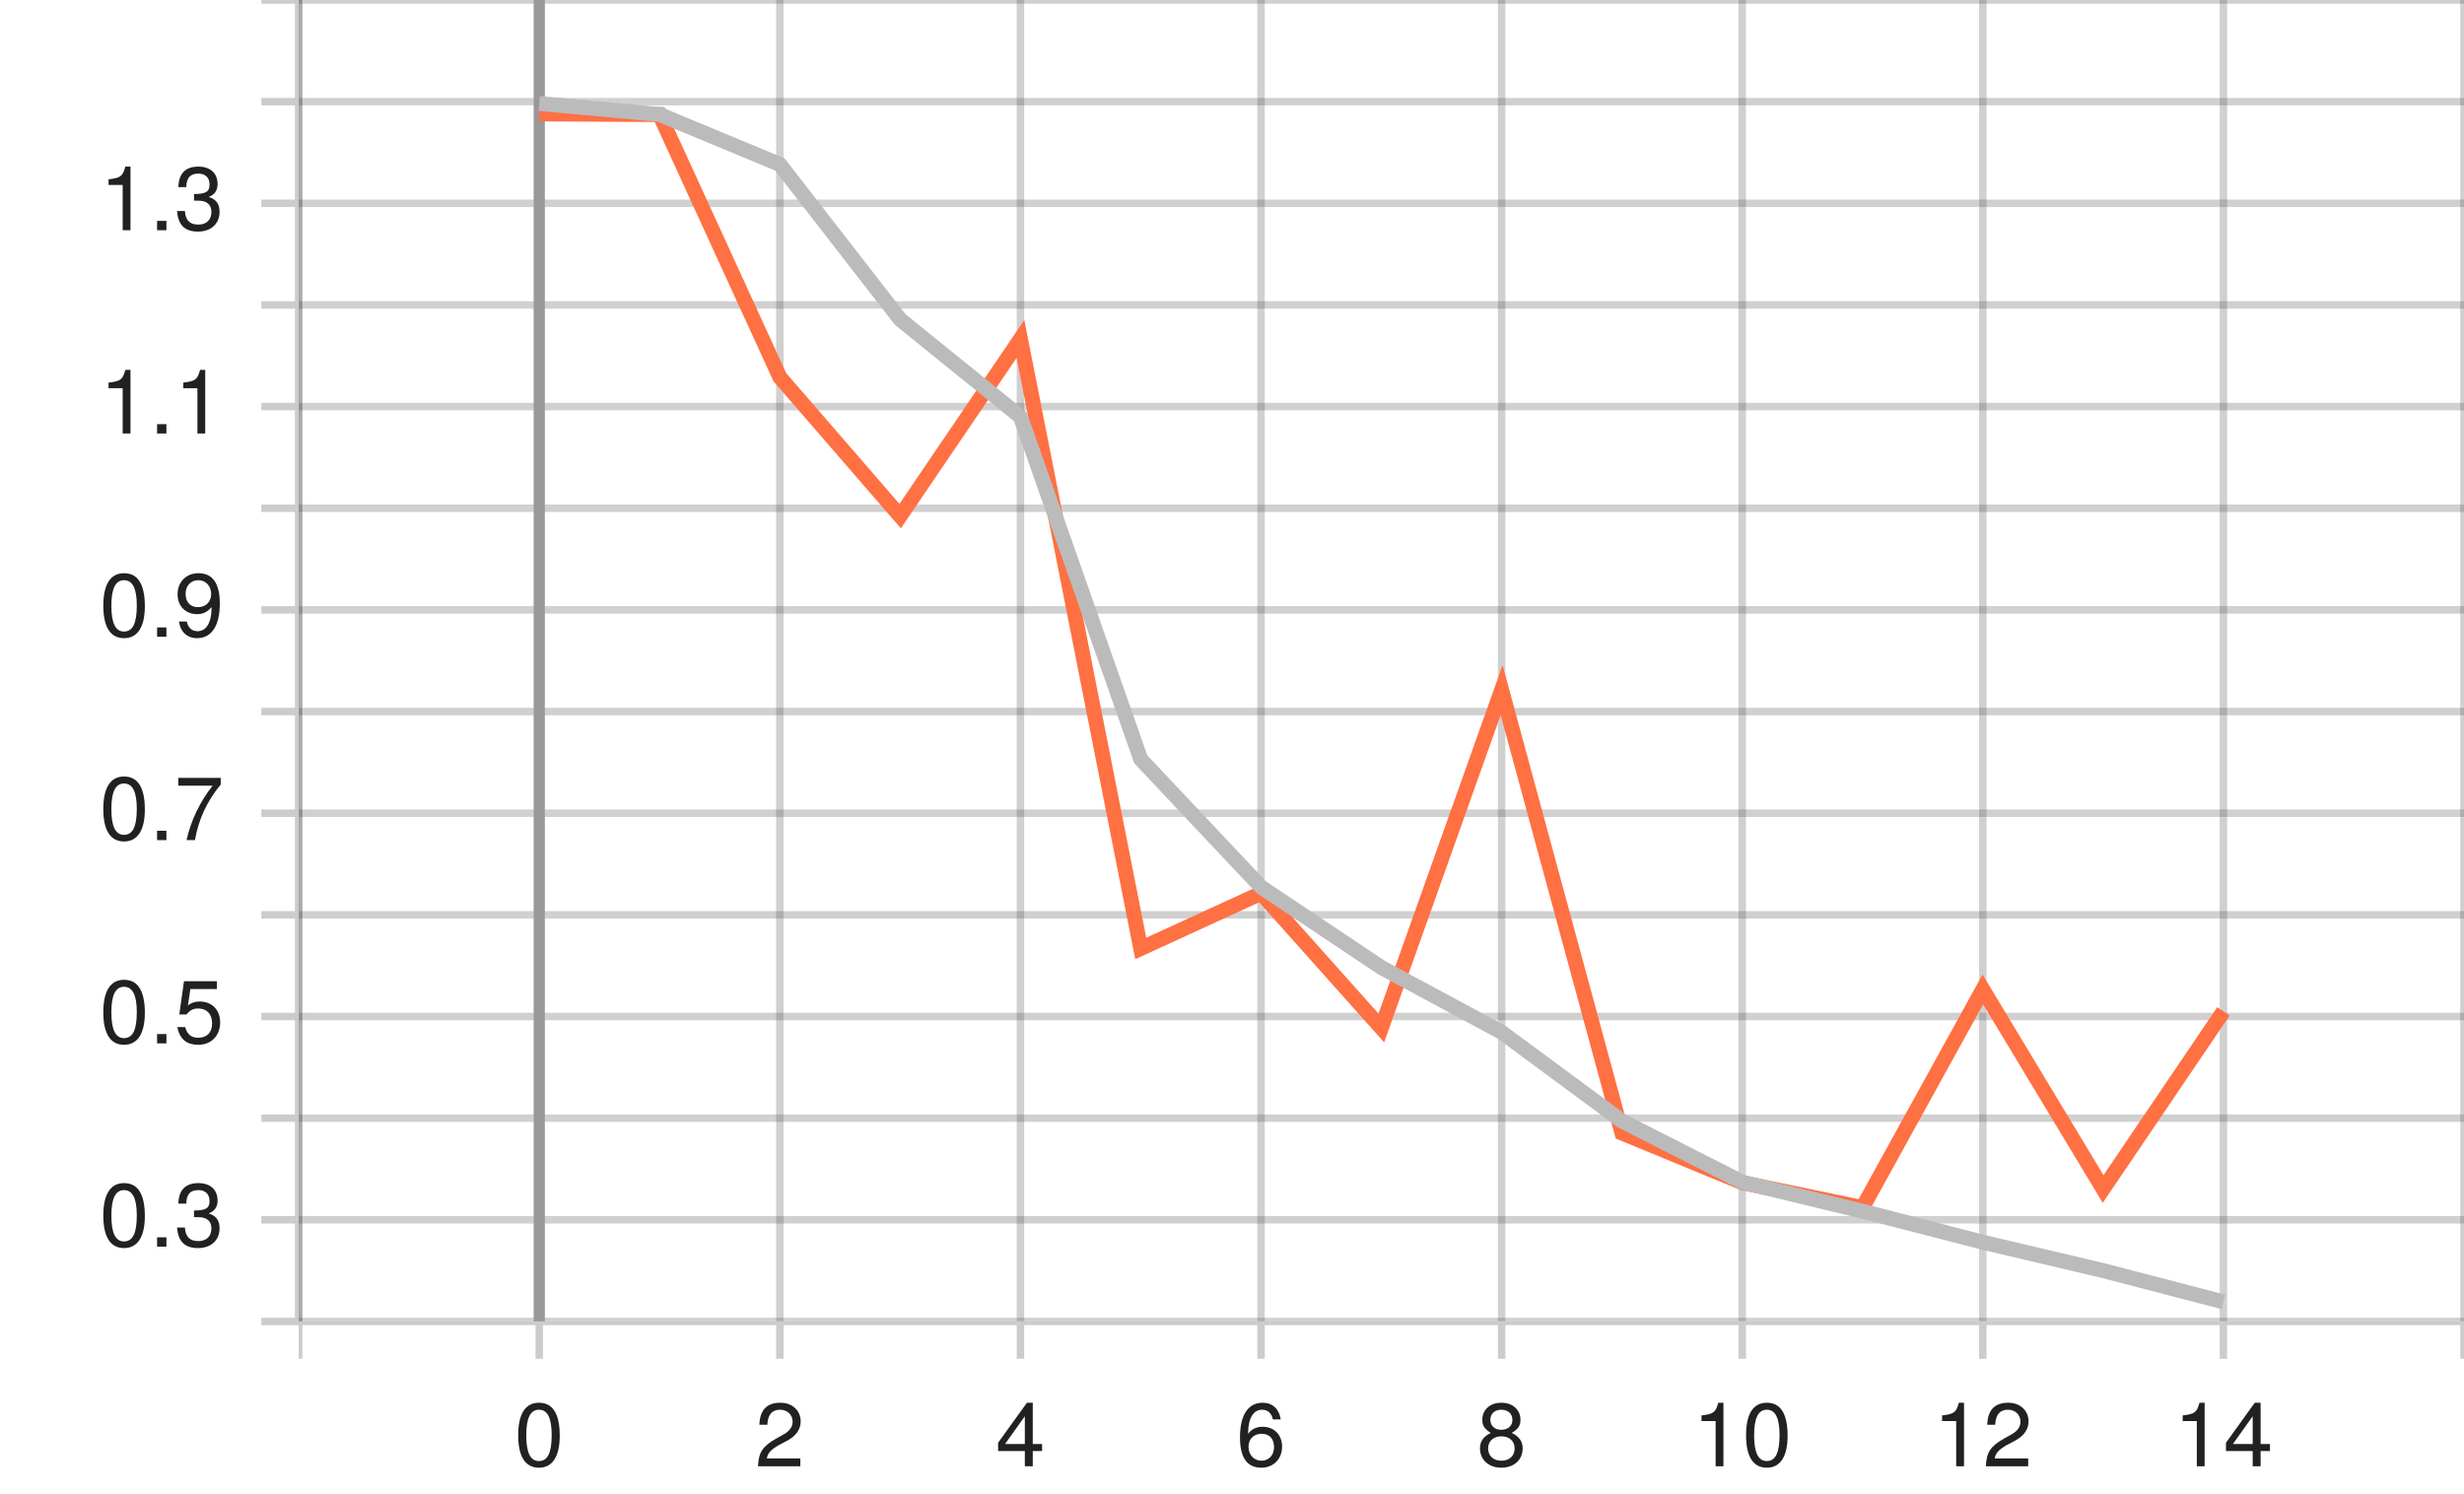
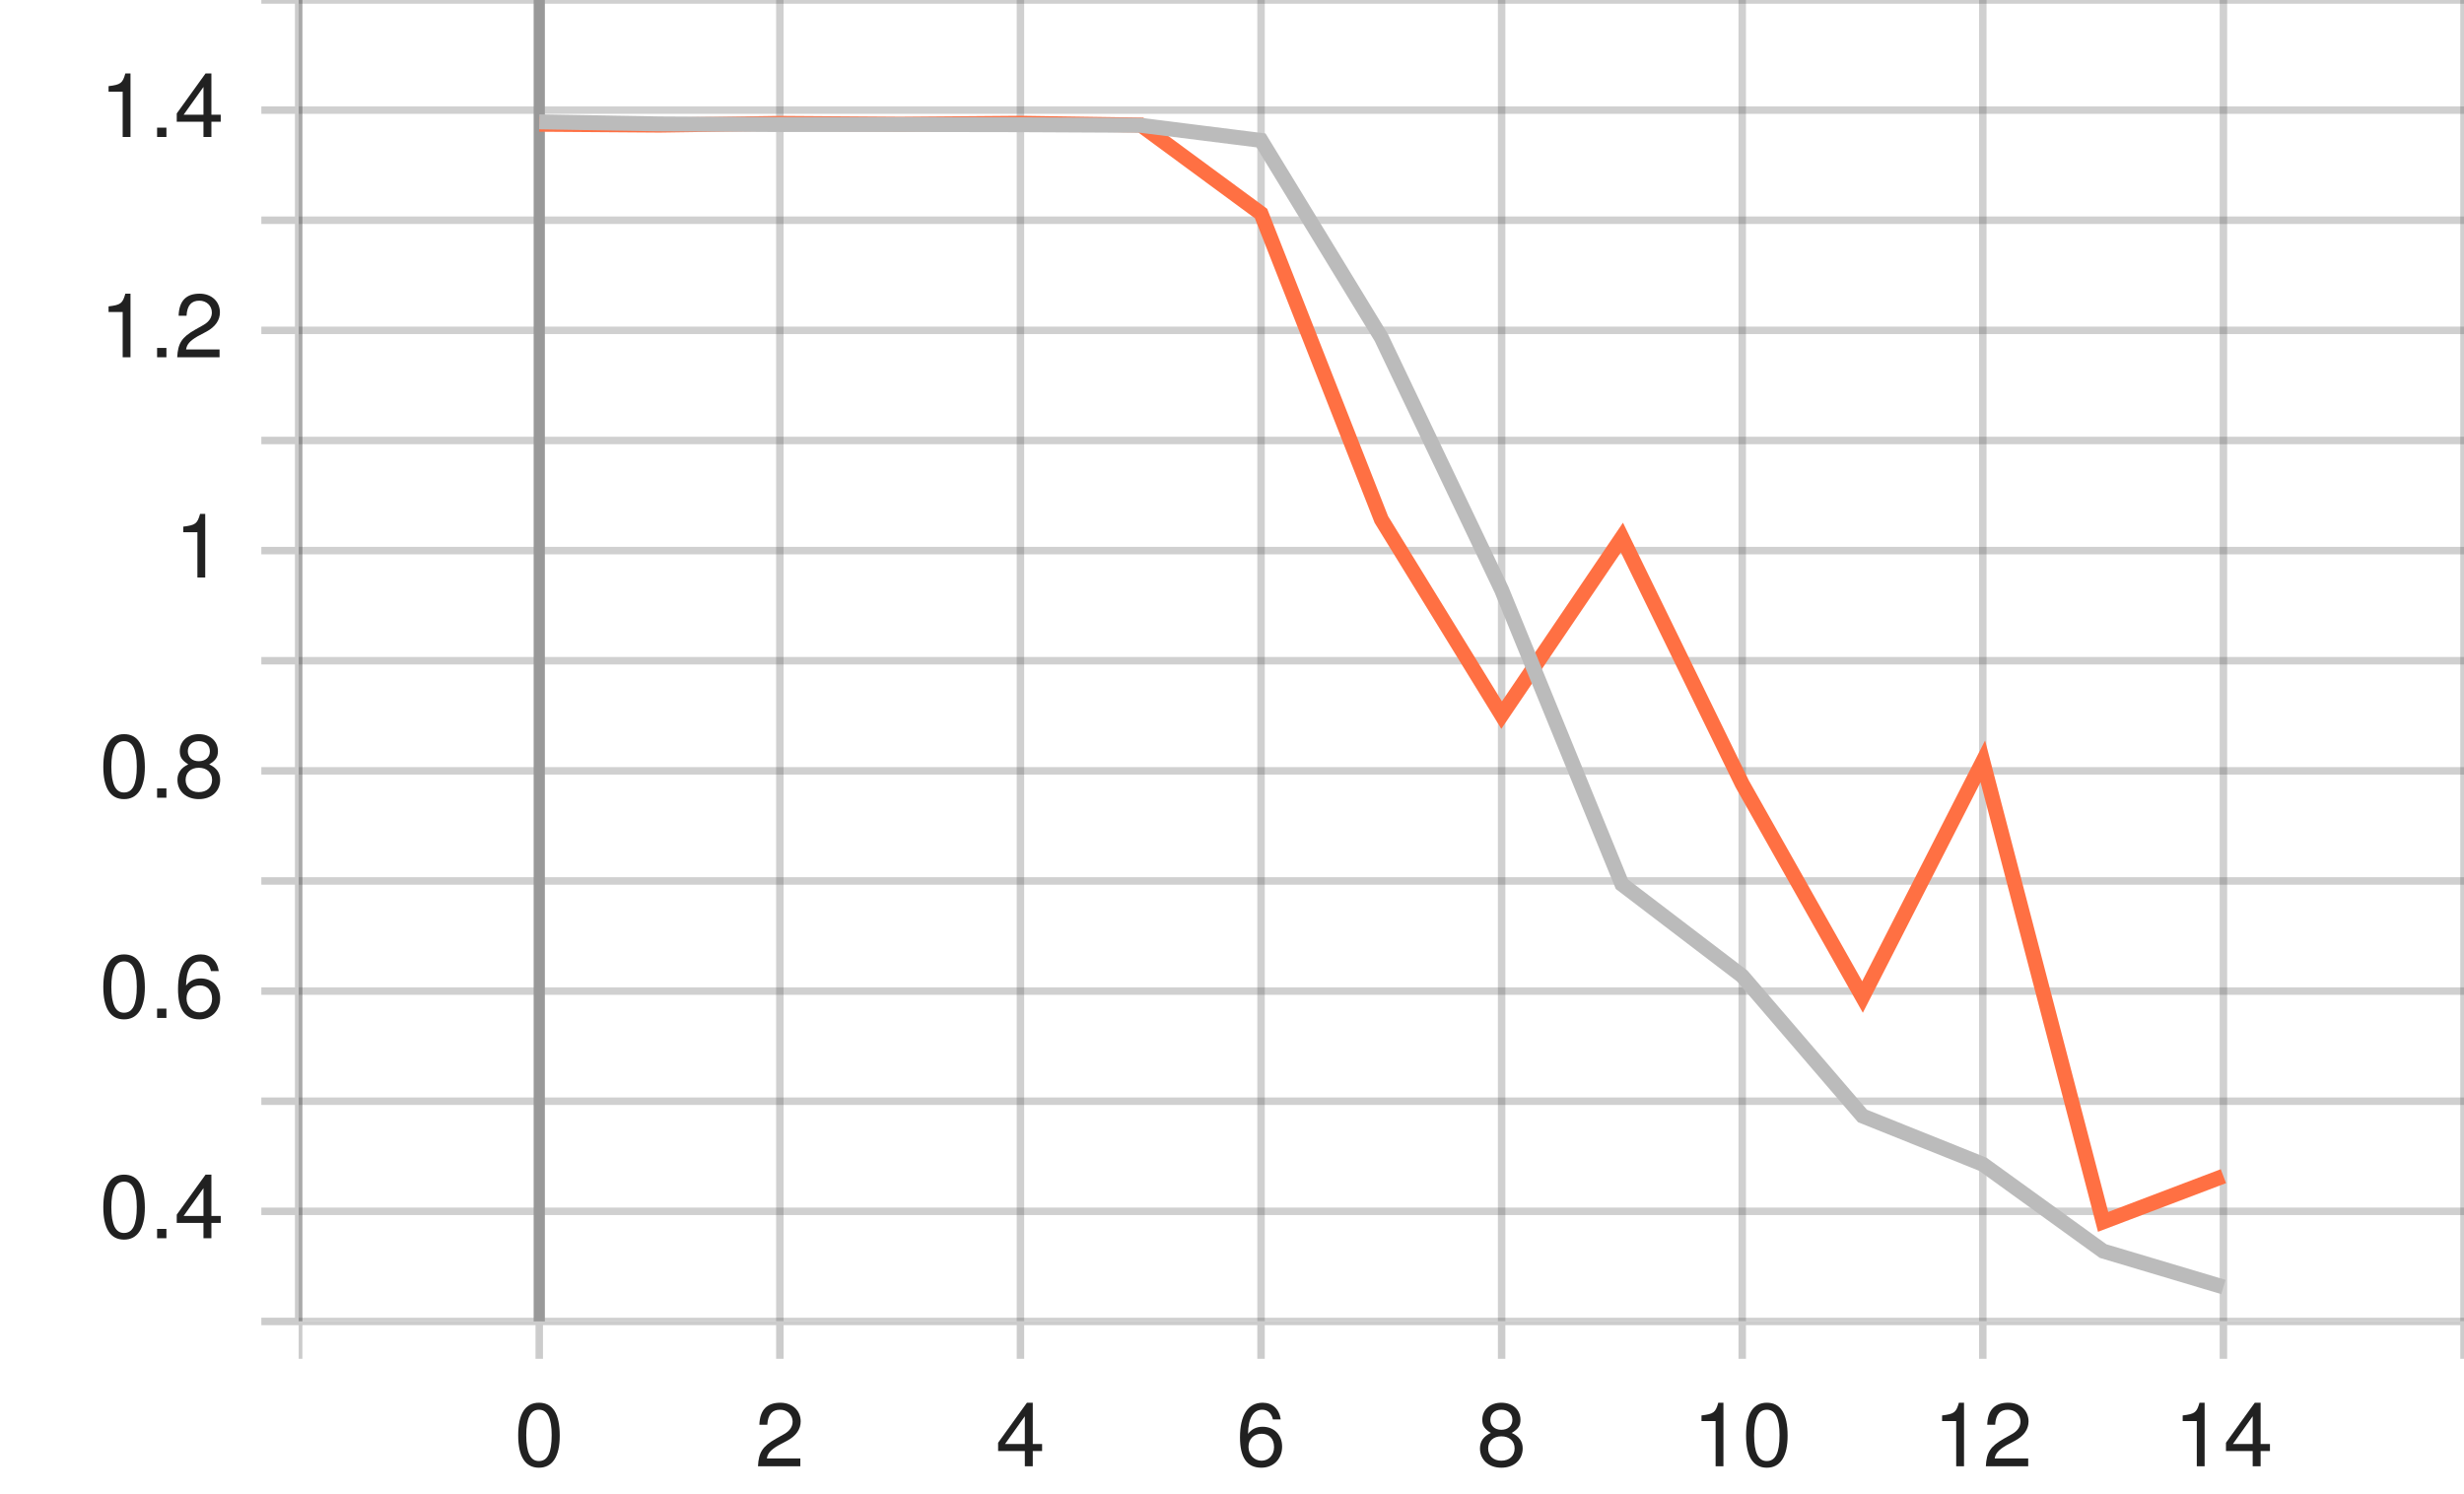
<svg xmlns="http://www.w3.org/2000/svg" viewBox="0 0 330 200">
  <g>
    <g>
      <g>
        <g>
          <g>
            <line x1="40" y1="177" x2="35" y2="177" style="visibility: inherit;" fill="rgb(0, 0, 0)" stroke="rgb(204, 204, 204)" stroke-width="1px" />
-             <line x1="40" y1="163.385" x2="35" y2="163.385" style="visibility: inherit;" fill="rgb(0, 0, 0)" stroke="rgb(204, 204, 204)" stroke-width="1px" />
-             <line x1="40" y1="149.769" x2="35" y2="149.769" style="visibility: inherit;" fill="rgb(0, 0, 0)" stroke="rgb(204, 204, 204)" stroke-width="1px" />
-             <line x1="40" y1="136.154" x2="35" y2="136.154" style="visibility: inherit;" fill="rgb(0, 0, 0)" stroke="rgb(204, 204, 204)" stroke-width="1px" />
-             <line x1="40" y1="122.538" x2="35" y2="122.538" style="visibility: inherit;" fill="rgb(0, 0, 0)" stroke="rgb(204, 204, 204)" stroke-width="1px" />
-             <line x1="40" y1="108.923" x2="35" y2="108.923" style="visibility: inherit;" fill="rgb(0, 0, 0)" stroke="rgb(204, 204, 204)" stroke-width="1px" />
-             <line x1="40" y1="95.308" x2="35" y2="95.308" style="visibility: inherit;" fill="rgb(0, 0, 0)" stroke="rgb(204, 204, 204)" stroke-width="1px" />
-             <line x1="40" y1="81.692" x2="35" y2="81.692" style="visibility: inherit;" fill="rgb(0, 0, 0)" stroke="rgb(204, 204, 204)" stroke-width="1px" />
-             <line x1="40" y1="68.077" x2="35" y2="68.077" style="visibility: inherit;" fill="rgb(0, 0, 0)" stroke="rgb(204, 204, 204)" stroke-width="1px" />
-             <line x1="40" y1="54.462" x2="35" y2="54.462" style="visibility: inherit;" fill="rgb(0, 0, 0)" stroke="rgb(204, 204, 204)" stroke-width="1px" />
-             <line x1="40" y1="40.846" x2="35" y2="40.846" style="visibility: inherit;" fill="rgb(0, 0, 0)" stroke="rgb(204, 204, 204)" stroke-width="1px" />
-             <line x1="40" y1="27.231" x2="35" y2="27.231" style="visibility: inherit;" fill="rgb(0, 0, 0)" stroke="rgb(204, 204, 204)" stroke-width="1px" />
-             <line x1="40" y1="13.615" x2="35" y2="13.615" style="visibility: inherit;" fill="rgb(0, 0, 0)" stroke="rgb(204, 204, 204)" stroke-width="1px" />
+             <line x1="40" y1="162.25" x2="35" y2="162.25" style="visibility: inherit;" fill="rgb(0, 0, 0)" stroke="rgb(204, 204, 204)" stroke-width="1px" />
+             <line x1="40" y1="147.5" x2="35" y2="147.5" style="visibility: inherit;" fill="rgb(0, 0, 0)" stroke="rgb(204, 204, 204)" stroke-width="1px" />
+             <line x1="40" y1="132.75" x2="35" y2="132.75" style="visibility: inherit;" fill="rgb(0, 0, 0)" stroke="rgb(204, 204, 204)" stroke-width="1px" />
+             <line x1="40" y1="118" x2="35" y2="118" style="visibility: inherit;" fill="rgb(0, 0, 0)" stroke="rgb(204, 204, 204)" stroke-width="1px" />
+             <line x1="40" y1="103.25" x2="35" y2="103.25" style="visibility: inherit;" fill="rgb(0, 0, 0)" stroke="rgb(204, 204, 204)" stroke-width="1px" />
+             <line x1="40" y1="88.5" x2="35" y2="88.5" style="visibility: inherit;" fill="rgb(0, 0, 0)" stroke="rgb(204, 204, 204)" stroke-width="1px" />
+             <line x1="40" y1="73.75" x2="35" y2="73.75" style="visibility: inherit;" fill="rgb(0, 0, 0)" stroke="rgb(204, 204, 204)" stroke-width="1px" />
+             <line x1="40" y1="59" x2="35" y2="59" style="visibility: inherit;" fill="rgb(0, 0, 0)" stroke="rgb(204, 204, 204)" stroke-width="1px" />
+             <line x1="40" y1="44.25" x2="35" y2="44.25" style="visibility: inherit;" fill="rgb(0, 0, 0)" stroke="rgb(204, 204, 204)" stroke-width="1px" />
+             <line x1="40" y1="29.5" x2="35" y2="29.5" style="visibility: inherit;" fill="rgb(0, 0, 0)" stroke="rgb(204, 204, 204)" stroke-width="1px" />
+             <line x1="40" y1="14.75" x2="35" y2="14.75" style="visibility: inherit;" fill="rgb(0, 0, 0)" stroke="rgb(204, 204, 204)" stroke-width="1px" />
            <line x1="40" y1="0" x2="35" y2="0" style="visibility: inherit;" fill="rgb(0, 0, 0)" stroke="rgb(204, 204, 204)" stroke-width="1px" />
          </g>
          <g transform="translate(30, 0)">
-             <text x="0" y="177" dx="0em" dy="0.3em" style="text-anchor: end; visibility: hidden; font-family: &quot;Helvetica Neue&quot;, sans-serif; font-size: 12px; font-weight: 200;" fill="rgb(33, 33, 33)" stroke="none" stroke-width="1px">0.2</text>
-             <text x="0" y="163.385" dx="0em" dy="0.3em" style="text-anchor: end; visibility: inherit; font-family: &quot;Helvetica Neue&quot;, sans-serif; font-size: 12px; font-weight: 200;" fill="rgb(33, 33, 33)" stroke="none" stroke-width="1px">0.3</text>
-             <text x="0" y="149.769" dx="0em" dy="0.3em" style="text-anchor: end; visibility: hidden; font-family: &quot;Helvetica Neue&quot;, sans-serif; font-size: 12px; font-weight: 200;" fill="rgb(33, 33, 33)" stroke="none" stroke-width="1px">0.4</text>
-             <text x="0" y="136.154" dx="0em" dy="0.3em" style="text-anchor: end; visibility: inherit; font-family: &quot;Helvetica Neue&quot;, sans-serif; font-size: 12px; font-weight: 200;" fill="rgb(33, 33, 33)" stroke="none" stroke-width="1px">0.5</text>
-             <text x="0" y="122.538" dx="0em" dy="0.3em" style="text-anchor: end; visibility: hidden; font-family: &quot;Helvetica Neue&quot;, sans-serif; font-size: 12px; font-weight: 200;" fill="rgb(33, 33, 33)" stroke="none" stroke-width="1px">0.6</text>
-             <text x="0" y="108.923" dx="0em" dy="0.3em" style="text-anchor: end; visibility: inherit; font-family: &quot;Helvetica Neue&quot;, sans-serif; font-size: 12px; font-weight: 200;" fill="rgb(33, 33, 33)" stroke="none" stroke-width="1px">0.7</text>
-             <text x="0" y="95.308" dx="0em" dy="0.3em" style="text-anchor: end; visibility: hidden; font-family: &quot;Helvetica Neue&quot;, sans-serif; font-size: 12px; font-weight: 200;" fill="rgb(33, 33, 33)" stroke="none" stroke-width="1px">0.8</text>
-             <text x="0" y="81.692" dx="0em" dy="0.3em" style="text-anchor: end; visibility: inherit; font-family: &quot;Helvetica Neue&quot;, sans-serif; font-size: 12px; font-weight: 200;" fill="rgb(33, 33, 33)" stroke="none" stroke-width="1px">0.9</text>
-             <text x="0" y="68.077" dx="0em" dy="0.3em" style="text-anchor: end; visibility: hidden; font-family: &quot;Helvetica Neue&quot;, sans-serif; font-size: 12px; font-weight: 200;" fill="rgb(33, 33, 33)" stroke="none" stroke-width="1px">1</text>
-             <text x="0" y="54.462" dx="0em" dy="0.3em" style="text-anchor: end; visibility: inherit; font-family: &quot;Helvetica Neue&quot;, sans-serif; font-size: 12px; font-weight: 200;" fill="rgb(33, 33, 33)" stroke="none" stroke-width="1px">1.1</text>
-             <text x="0" y="40.846" dx="0em" dy="0.3em" style="text-anchor: end; visibility: hidden; font-family: &quot;Helvetica Neue&quot;, sans-serif; font-size: 12px; font-weight: 200;" fill="rgb(33, 33, 33)" stroke="none" stroke-width="1px">1.2</text>
-             <text x="0" y="27.231" dx="0em" dy="0.3em" style="text-anchor: end; visibility: inherit; font-family: &quot;Helvetica Neue&quot;, sans-serif; font-size: 12px; font-weight: 200;" fill="rgb(33, 33, 33)" stroke="none" stroke-width="1px">1.3</text>
-             <text x="0" y="13.615" dx="0em" dy="0.3em" style="text-anchor: end; visibility: hidden; font-family: &quot;Helvetica Neue&quot;, sans-serif; font-size: 12px; font-weight: 200;" fill="rgb(33, 33, 33)" stroke="none" stroke-width="1px">1.4</text>
+             <text x="0" y="177" dx="0em" dy="0.3em" style="text-anchor: end; visibility: hidden; font-family: &quot;Helvetica Neue&quot;, sans-serif; font-size: 12px; font-weight: 200;" fill="rgb(33, 33, 33)" stroke="none" stroke-width="1px">0.3</text>
+             <text x="0" y="162.25" dx="0em" dy="0.3em" style="text-anchor: end; visibility: inherit; font-family: &quot;Helvetica Neue&quot;, sans-serif; font-size: 12px; font-weight: 200;" fill="rgb(33, 33, 33)" stroke="none" stroke-width="1px">0.4</text>
+             <text x="0" y="147.5" dx="0em" dy="0.3em" style="text-anchor: end; visibility: hidden; font-family: &quot;Helvetica Neue&quot;, sans-serif; font-size: 12px; font-weight: 200;" fill="rgb(33, 33, 33)" stroke="none" stroke-width="1px">0.5</text>
+             <text x="0" y="132.75" dx="0em" dy="0.3em" style="text-anchor: end; visibility: inherit; font-family: &quot;Helvetica Neue&quot;, sans-serif; font-size: 12px; font-weight: 200;" fill="rgb(33, 33, 33)" stroke="none" stroke-width="1px">0.6</text>
+             <text x="0" y="118" dx="0em" dy="0.3em" style="text-anchor: end; visibility: hidden; font-family: &quot;Helvetica Neue&quot;, sans-serif; font-size: 12px; font-weight: 200;" fill="rgb(33, 33, 33)" stroke="none" stroke-width="1px">0.7</text>
+             <text x="0" y="103.25" dx="0em" dy="0.3em" style="text-anchor: end; visibility: inherit; font-family: &quot;Helvetica Neue&quot;, sans-serif; font-size: 12px; font-weight: 200;" fill="rgb(33, 33, 33)" stroke="none" stroke-width="1px">0.8</text>
+             <text x="0" y="88.5" dx="0em" dy="0.3em" style="text-anchor: end; visibility: hidden; font-family: &quot;Helvetica Neue&quot;, sans-serif; font-size: 12px; font-weight: 200;" fill="rgb(33, 33, 33)" stroke="none" stroke-width="1px">0.9</text>
+             <text x="0" y="73.75" dx="0em" dy="0.3em" style="text-anchor: end; visibility: inherit; font-family: &quot;Helvetica Neue&quot;, sans-serif; font-size: 12px; font-weight: 200;" fill="rgb(33, 33, 33)" stroke="none" stroke-width="1px">1</text>
+             <text x="0" y="59" dx="0em" dy="0.3em" style="text-anchor: end; visibility: hidden; font-family: &quot;Helvetica Neue&quot;, sans-serif; font-size: 12px; font-weight: 200;" fill="rgb(33, 33, 33)" stroke="none" stroke-width="1px">1.1</text>
+             <text x="0" y="44.25" dx="0em" dy="0.3em" style="text-anchor: end; visibility: inherit; font-family: &quot;Helvetica Neue&quot;, sans-serif; font-size: 12px; font-weight: 200;" fill="rgb(33, 33, 33)" stroke="none" stroke-width="1px">1.2</text>
+             <text x="0" y="29.5" dx="0em" dy="0.3em" style="text-anchor: end; visibility: hidden; font-family: &quot;Helvetica Neue&quot;, sans-serif; font-size: 12px; font-weight: 200;" fill="rgb(33, 33, 33)" stroke="none" stroke-width="1px">1.3</text>
+             <text x="0" y="14.75" dx="0em" dy="0.3em" style="text-anchor: end; visibility: inherit; font-family: &quot;Helvetica Neue&quot;, sans-serif; font-size: 12px; font-weight: 200;" fill="rgb(33, 33, 33)" stroke="none" stroke-width="1px">1.4</text>
            <text x="0" y="0" dx="0em" dy="0.3em" style="text-anchor: end; visibility: hidden; font-family: &quot;Helvetica Neue&quot;, sans-serif; font-size: 12px; font-weight: 200;" fill="rgb(33, 33, 33)" stroke="none" stroke-width="1px">1.5</text>
          </g>
          <line x1="40" y1="0" x2="40" y2="177" fill="rgb(0, 0, 0)" stroke="rgb(204, 204, 204)" stroke-width="1px" />
        </g>
      </g>
      <g transform="translate(40, 0)" clip-path="url(#clip_0)">
        <clipPath id="clip_0">
          <rect width="290" height="177" />
        </clipPath>
        <g>
          <g>
            <g>
              <line x1="0" y1="0" x2="0" y2="177" fill="rgb(0, 0, 0)" stroke="rgb(66, 66, 66)" stroke-width="1px" opacity="0.25" />
              <line x1="32.222" y1="0" x2="32.222" y2="177" fill="rgb(0, 0, 0)" stroke="rgb(66, 66, 66)" stroke-width="1px" opacity="0.25" />
              <line x1="64.444" y1="0" x2="64.444" y2="177" fill="rgb(0, 0, 0)" stroke="rgb(66, 66, 66)" stroke-width="1px" opacity="0.25" />
              <line x1="96.667" y1="0" x2="96.667" y2="177" fill="rgb(0, 0, 0)" stroke="rgb(66, 66, 66)" stroke-width="1px" opacity="0.25" />
              <line x1="128.889" y1="0" x2="128.889" y2="177" fill="rgb(0, 0, 0)" stroke="rgb(66, 66, 66)" stroke-width="1px" opacity="0.25" />
              <line x1="161.111" y1="0" x2="161.111" y2="177" fill="rgb(0, 0, 0)" stroke="rgb(66, 66, 66)" stroke-width="1px" opacity="0.25" />
              <line x1="193.333" y1="0" x2="193.333" y2="177" fill="rgb(0, 0, 0)" stroke="rgb(66, 66, 66)" stroke-width="1px" opacity="0.25" />
              <line x1="225.556" y1="0" x2="225.556" y2="177" fill="rgb(0, 0, 0)" stroke="rgb(66, 66, 66)" stroke-width="1px" opacity="0.25" />
              <line x1="257.778" y1="0" x2="257.778" y2="177" fill="rgb(0, 0, 0)" stroke="rgb(66, 66, 66)" stroke-width="1px" opacity="0.25" />
              <line x1="290" y1="0" x2="290" y2="177" fill="rgb(0, 0, 0)" stroke="rgb(66, 66, 66)" stroke-width="1px" opacity="0.25" />
            </g>
            <g>
              <line x1="0" y1="177" x2="290" y2="177" fill="rgb(0, 0, 0)" stroke="rgb(66, 66, 66)" stroke-width="1px" opacity="0.25" />
-               <line x1="0" y1="163.385" x2="290" y2="163.385" fill="rgb(0, 0, 0)" stroke="rgb(66, 66, 66)" stroke-width="1px" opacity="0.25" />
-               <line x1="0" y1="149.769" x2="290" y2="149.769" fill="rgb(0, 0, 0)" stroke="rgb(66, 66, 66)" stroke-width="1px" opacity="0.25" />
-               <line x1="0" y1="136.154" x2="290" y2="136.154" fill="rgb(0, 0, 0)" stroke="rgb(66, 66, 66)" stroke-width="1px" opacity="0.25" />
-               <line x1="0" y1="122.538" x2="290" y2="122.538" fill="rgb(0, 0, 0)" stroke="rgb(66, 66, 66)" stroke-width="1px" opacity="0.25" />
-               <line x1="0" y1="108.923" x2="290" y2="108.923" fill="rgb(0, 0, 0)" stroke="rgb(66, 66, 66)" stroke-width="1px" opacity="0.25" />
-               <line x1="0" y1="95.308" x2="290" y2="95.308" fill="rgb(0, 0, 0)" stroke="rgb(66, 66, 66)" stroke-width="1px" opacity="0.25" />
-               <line x1="0" y1="81.692" x2="290" y2="81.692" fill="rgb(0, 0, 0)" stroke="rgb(66, 66, 66)" stroke-width="1px" opacity="0.25" />
-               <line x1="0" y1="68.077" x2="290" y2="68.077" fill="rgb(0, 0, 0)" stroke="rgb(66, 66, 66)" stroke-width="1px" opacity="0.25" />
-               <line x1="0" y1="54.462" x2="290" y2="54.462" fill="rgb(0, 0, 0)" stroke="rgb(66, 66, 66)" stroke-width="1px" opacity="0.25" />
-               <line x1="0" y1="40.846" x2="290" y2="40.846" fill="rgb(0, 0, 0)" stroke="rgb(66, 66, 66)" stroke-width="1px" opacity="0.25" />
-               <line x1="0" y1="27.231" x2="290" y2="27.231" fill="rgb(0, 0, 0)" stroke="rgb(66, 66, 66)" stroke-width="1px" opacity="0.25" />
-               <line x1="0" y1="13.615" x2="290" y2="13.615" fill="rgb(0, 0, 0)" stroke="rgb(66, 66, 66)" stroke-width="1px" opacity="0.25" />
+               <line x1="0" y1="162.25" x2="290" y2="162.25" fill="rgb(0, 0, 0)" stroke="rgb(66, 66, 66)" stroke-width="1px" opacity="0.25" />
+               <line x1="0" y1="147.5" x2="290" y2="147.5" fill="rgb(0, 0, 0)" stroke="rgb(66, 66, 66)" stroke-width="1px" opacity="0.25" />
+               <line x1="0" y1="132.75" x2="290" y2="132.75" fill="rgb(0, 0, 0)" stroke="rgb(66, 66, 66)" stroke-width="1px" opacity="0.25" />
+               <line x1="0" y1="118" x2="290" y2="118" fill="rgb(0, 0, 0)" stroke="rgb(66, 66, 66)" stroke-width="1px" opacity="0.25" />
+               <line x1="0" y1="103.25" x2="290" y2="103.25" fill="rgb(0, 0, 0)" stroke="rgb(66, 66, 66)" stroke-width="1px" opacity="0.25" />
+               <line x1="0" y1="88.5" x2="290" y2="88.5" fill="rgb(0, 0, 0)" stroke="rgb(66, 66, 66)" stroke-width="1px" opacity="0.25" />
+               <line x1="0" y1="73.75" x2="290" y2="73.75" fill="rgb(0, 0, 0)" stroke="rgb(66, 66, 66)" stroke-width="1px" opacity="0.25" />
+               <line x1="0" y1="59" x2="290" y2="59" fill="rgb(0, 0, 0)" stroke="rgb(66, 66, 66)" stroke-width="1px" opacity="0.25" />
+               <line x1="0" y1="44.25" x2="290" y2="44.25" fill="rgb(0, 0, 0)" stroke="rgb(66, 66, 66)" stroke-width="1px" opacity="0.25" />
+               <line x1="0" y1="29.5" x2="290" y2="29.5" fill="rgb(0, 0, 0)" stroke="rgb(66, 66, 66)" stroke-width="1px" opacity="0.25" />
+               <line x1="0" y1="14.75" x2="290" y2="14.75" fill="rgb(0, 0, 0)" stroke="rgb(66, 66, 66)" stroke-width="1px" opacity="0.25" />
              <line x1="0" y1="0" x2="290" y2="0" fill="rgb(0, 0, 0)" stroke="rgb(66, 66, 66)" stroke-width="1px" opacity="0.25" />
            </g>
          </g>
        </g>
        <g>
          <g>
-             <line x1="0" y1="204.231" x2="290" y2="204.231" fill="rgb(0, 0, 0)" stroke="rgb(153, 153, 153)" stroke-width="1.5px" />
+             <line x1="0" y1="221.25" x2="290" y2="221.25" fill="rgb(0, 0, 0)" stroke="rgb(153, 153, 153)" stroke-width="1.5px" />
          </g>
        </g>
        <g>
          <g>
            <line x1="32.222" y1="0" x2="32.222" y2="177" fill="rgb(0, 0, 0)" stroke="rgb(153, 153, 153)" stroke-width="1.5px" />
          </g>
        </g>
        <g>
          <g>
            <g>
              <g>
                <g>
-                   <path stroke="rgb(255, 112, 67)" stroke-width="2px" d="M32.222,15.26L48.333,15.346L64.444,50.525L80.556,69.129L96.667,45.403L112.778,127.041L128.889,119.645L145,137.691L161.111,92.429L177.222,151.76L193.333,158.409L209.444,161.746L225.556,132.528L241.667,159.26L257.778,135.469" style="fill: none;" fill="none" />
+                   <path stroke="rgb(255, 112, 67)" stroke-width="2px" d="M32.222,16.643L48.333,16.759L64.444,16.521L80.556,16.638L96.667,16.505L112.778,16.747L128.889,28.601L145,69.581L161.111,95.784L177.222,72.001L193.333,105.003L209.444,133.542L225.556,101.978L241.667,163.661L257.778,157.542" style="fill: none;" fill="none" />
                </g>
                <g>
-                   <path stroke="rgb(187, 187, 187)" stroke-width="2px" d="M32.222,13.86L48.333,15.33L64.444,22.027L80.556,42.79L96.667,55.823L112.778,101.697L128.889,118.81L145,129.586L161.111,138.262L177.222,150.154L193.333,158.34L209.444,162.233L225.556,166.386L241.667,170.188L257.778,174.38" style="fill: none;" fill="none" />
+                   <path stroke="rgb(187, 187, 187)" stroke-width="2px" d="M32.222,16.319L48.333,16.595L64.444,16.684L80.556,16.677L96.667,16.704L112.778,16.785L128.889,18.807L145,45.225L161.111,79.012L177.222,118.439L193.333,130.724L209.444,149.477L225.556,155.942L241.667,167.575L257.778,172.384" style="fill: none;" fill="none" />
                </g>
              </g>
            </g>
          </g>
        </g>
      </g>
      <g transform="translate(40, 177)" clip-path="url(#clip_1)">
        <clipPath id="clip_1">
          <rect width="290" height="23" />
        </clipPath>
        <g>
          <g>
            <line x1="0" y1="0" x2="0" y2="5" style="visibility: inherit;" fill="rgb(0, 0, 0)" stroke="rgb(204, 204, 204)" stroke-width="1px" />
            <line x1="32.222" y1="0" x2="32.222" y2="5" style="visibility: inherit;" fill="rgb(0, 0, 0)" stroke="rgb(204, 204, 204)" stroke-width="1px" />
            <line x1="64.444" y1="0" x2="64.444" y2="5" style="visibility: inherit;" fill="rgb(0, 0, 0)" stroke="rgb(204, 204, 204)" stroke-width="1px" />
            <line x1="96.667" y1="0" x2="96.667" y2="5" style="visibility: inherit;" fill="rgb(0, 0, 0)" stroke="rgb(204, 204, 204)" stroke-width="1px" />
            <line x1="128.889" y1="0" x2="128.889" y2="5" style="visibility: inherit;" fill="rgb(0, 0, 0)" stroke="rgb(204, 204, 204)" stroke-width="1px" />
            <line x1="161.111" y1="0" x2="161.111" y2="5" style="visibility: inherit;" fill="rgb(0, 0, 0)" stroke="rgb(204, 204, 204)" stroke-width="1px" />
            <line x1="193.333" y1="0" x2="193.333" y2="5" style="visibility: inherit;" fill="rgb(0, 0, 0)" stroke="rgb(204, 204, 204)" stroke-width="1px" />
            <line x1="225.556" y1="0" x2="225.556" y2="5" style="visibility: inherit;" fill="rgb(0, 0, 0)" stroke="rgb(204, 204, 204)" stroke-width="1px" />
            <line x1="257.778" y1="0" x2="257.778" y2="5" style="visibility: inherit;" fill="rgb(0, 0, 0)" stroke="rgb(204, 204, 204)" stroke-width="1px" />
            <line x1="290" y1="0" x2="290" y2="5" style="visibility: inherit;" fill="rgb(0, 0, 0)" stroke="rgb(204, 204, 204)" stroke-width="1px" />
          </g>
          <g transform="translate(0, 8)">
            <text x="0" y="0" dx="0em" dy="0.95em" style="text-anchor: middle; visibility: hidden; font-family: &quot;Helvetica Neue&quot;, sans-serif; font-size: 12px; font-weight: 200;" fill="rgb(33, 33, 33)" stroke="none" stroke-width="1px">-2</text>
            <text x="32.222" y="0" dx="0em" dy="0.95em" style="text-anchor: middle; visibility: inherit; font-family: &quot;Helvetica Neue&quot;, sans-serif; font-size: 12px; font-weight: 200;" fill="rgb(33, 33, 33)" stroke="none" stroke-width="1px">0</text>
            <text x="64.444" y="0" dx="0em" dy="0.95em" style="text-anchor: middle; visibility: inherit; font-family: &quot;Helvetica Neue&quot;, sans-serif; font-size: 12px; font-weight: 200;" fill="rgb(33, 33, 33)" stroke="none" stroke-width="1px">2</text>
            <text x="96.667" y="0" dx="0em" dy="0.95em" style="text-anchor: middle; visibility: inherit; font-family: &quot;Helvetica Neue&quot;, sans-serif; font-size: 12px; font-weight: 200;" fill="rgb(33, 33, 33)" stroke="none" stroke-width="1px">4</text>
            <text x="128.889" y="0" dx="0em" dy="0.95em" style="text-anchor: middle; visibility: inherit; font-family: &quot;Helvetica Neue&quot;, sans-serif; font-size: 12px; font-weight: 200;" fill="rgb(33, 33, 33)" stroke="none" stroke-width="1px">6</text>
            <text x="161.111" y="0" dx="0em" dy="0.95em" style="text-anchor: middle; visibility: inherit; font-family: &quot;Helvetica Neue&quot;, sans-serif; font-size: 12px; font-weight: 200;" fill="rgb(33, 33, 33)" stroke="none" stroke-width="1px">8</text>
            <text x="193.333" y="0" dx="0em" dy="0.95em" style="text-anchor: middle; visibility: inherit; font-family: &quot;Helvetica Neue&quot;, sans-serif; font-size: 12px; font-weight: 200;" fill="rgb(33, 33, 33)" stroke="none" stroke-width="1px">10</text>
            <text x="225.556" y="0" dx="0em" dy="0.95em" style="text-anchor: middle; visibility: inherit; font-family: &quot;Helvetica Neue&quot;, sans-serif; font-size: 12px; font-weight: 200;" fill="rgb(33, 33, 33)" stroke="none" stroke-width="1px">12</text>
            <text x="257.778" y="0" dx="0em" dy="0.95em" style="text-anchor: middle; visibility: inherit; font-family: &quot;Helvetica Neue&quot;, sans-serif; font-size: 12px; font-weight: 200;" fill="rgb(33, 33, 33)" stroke="none" stroke-width="1px">14</text>
            <text x="290" y="0" dx="0em" dy="0.95em" style="text-anchor: middle; visibility: hidden; font-family: &quot;Helvetica Neue&quot;, sans-serif; font-size: 12px; font-weight: 200;" fill="rgb(33, 33, 33)" stroke="none" stroke-width="1px">16</text>
          </g>
          <line x1="0" y1="0" x2="290" y2="0" fill="rgb(0, 0, 0)" stroke="rgb(204, 204, 204)" stroke-width="1px" />
        </g>
      </g>
    </g>
  </g>
</svg>
